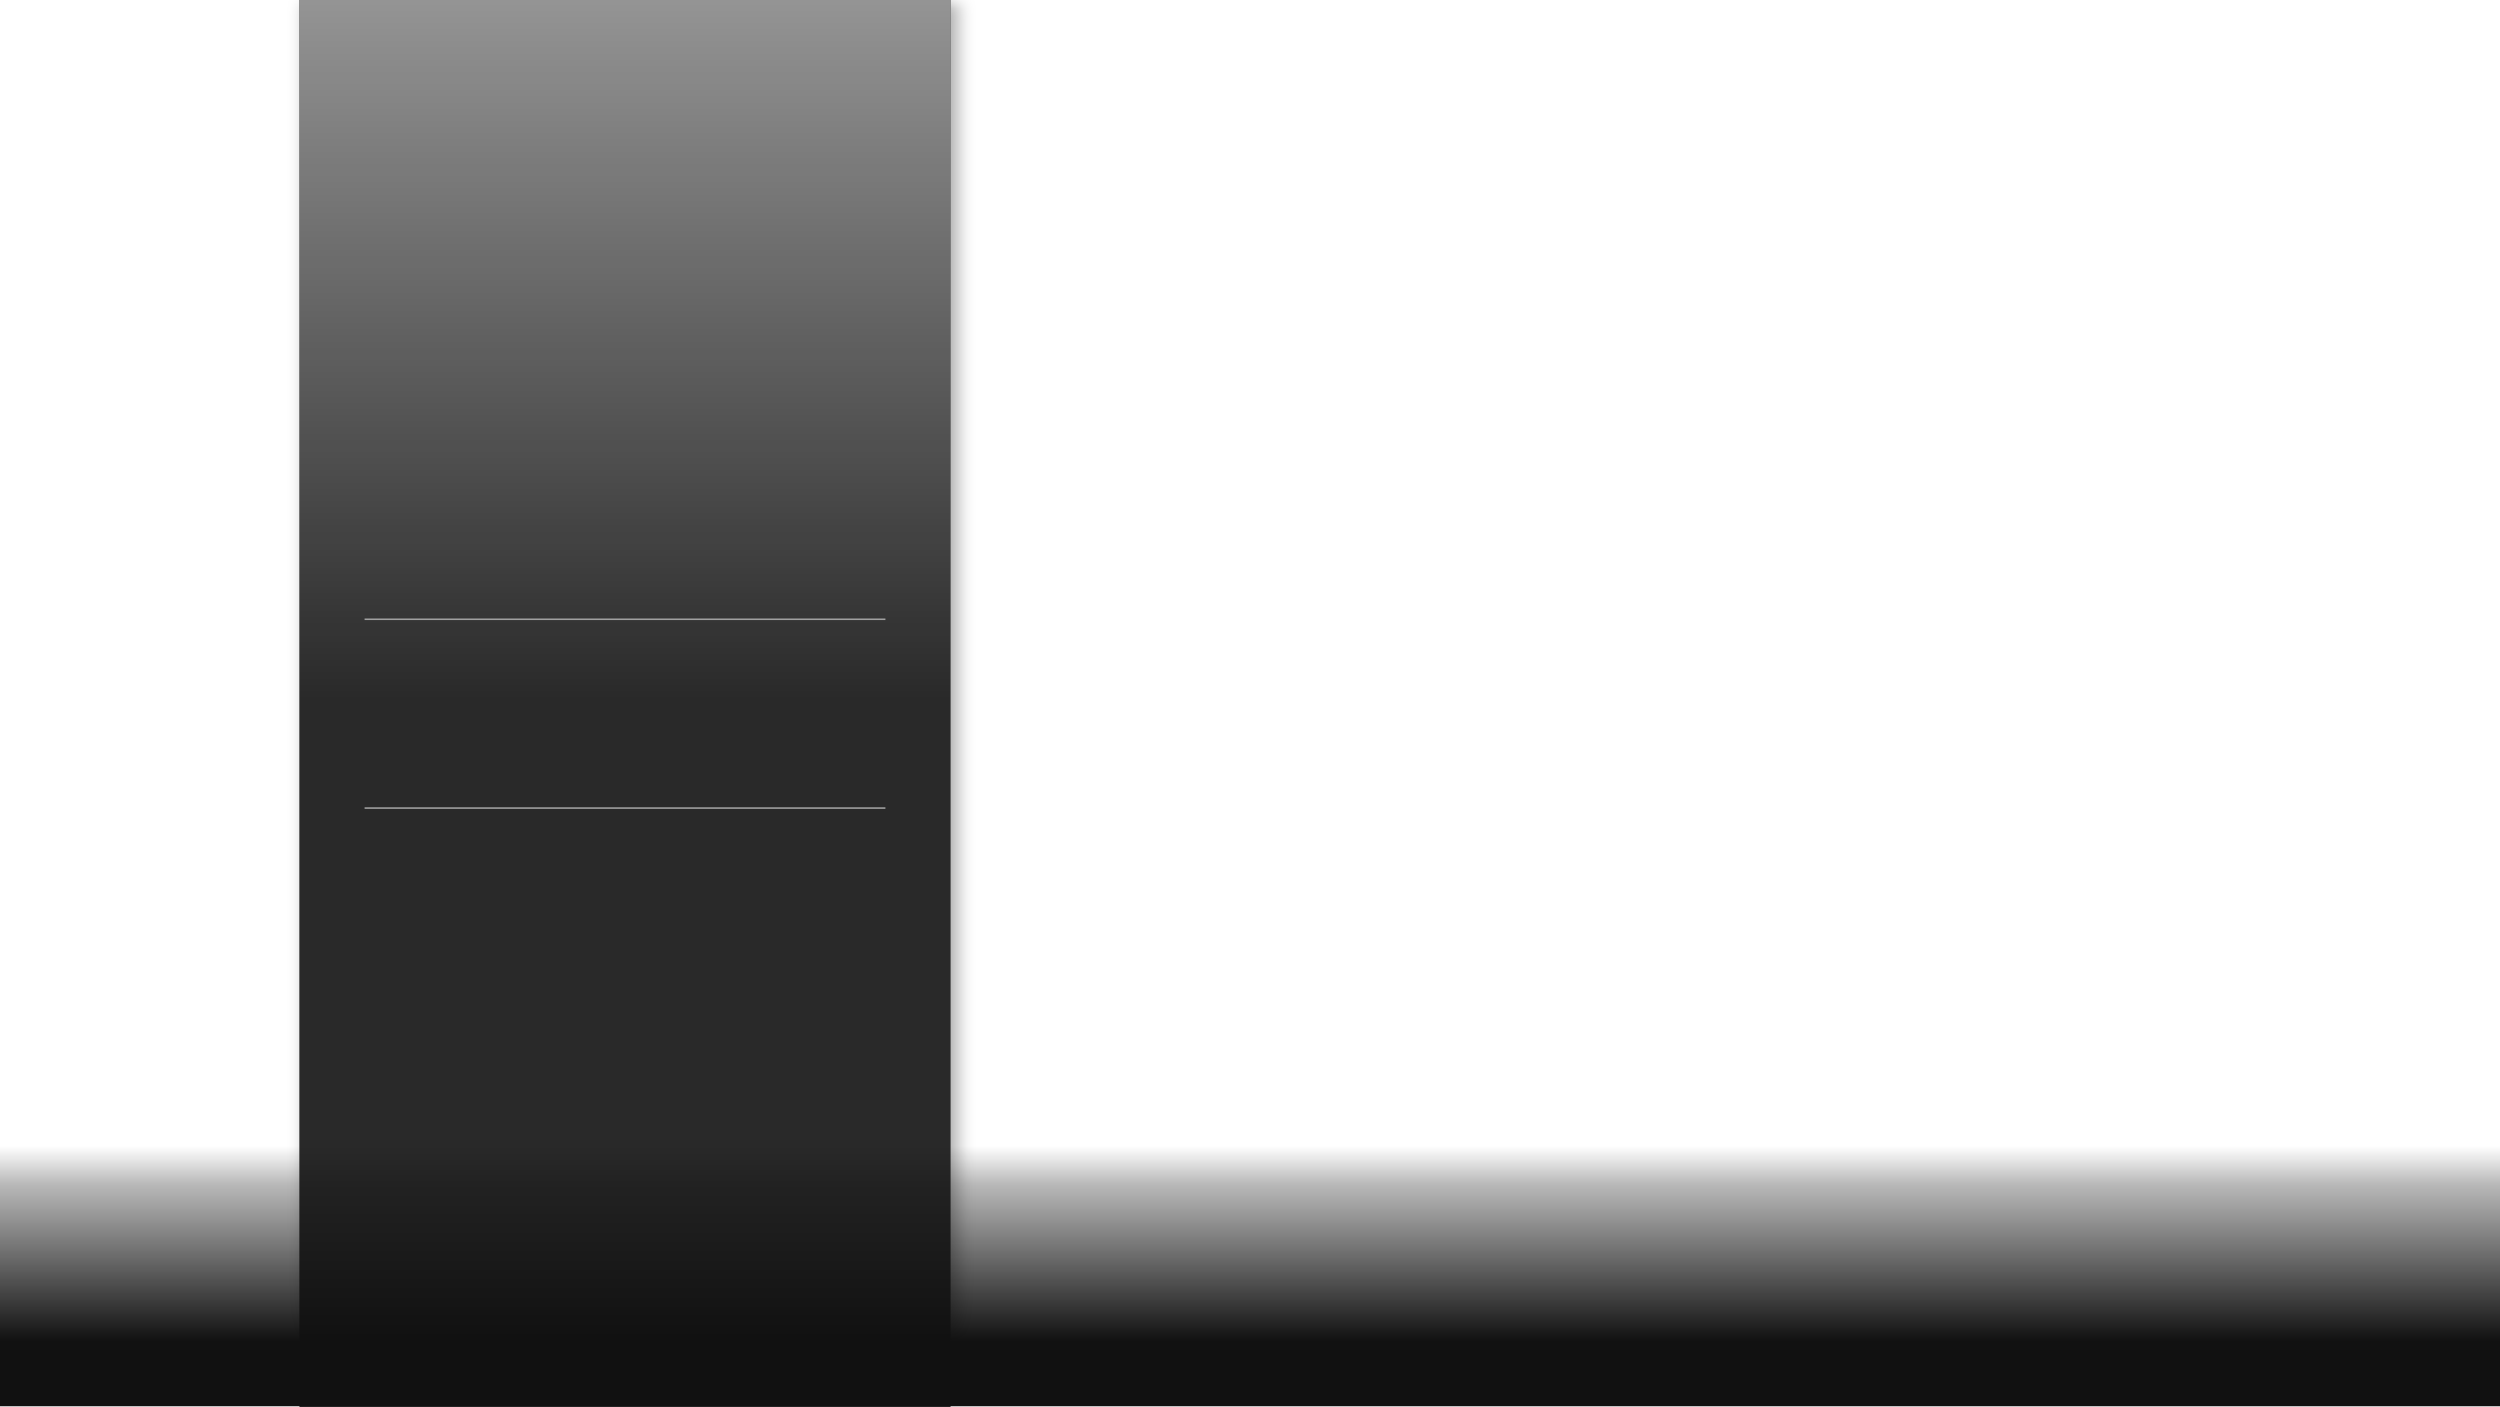
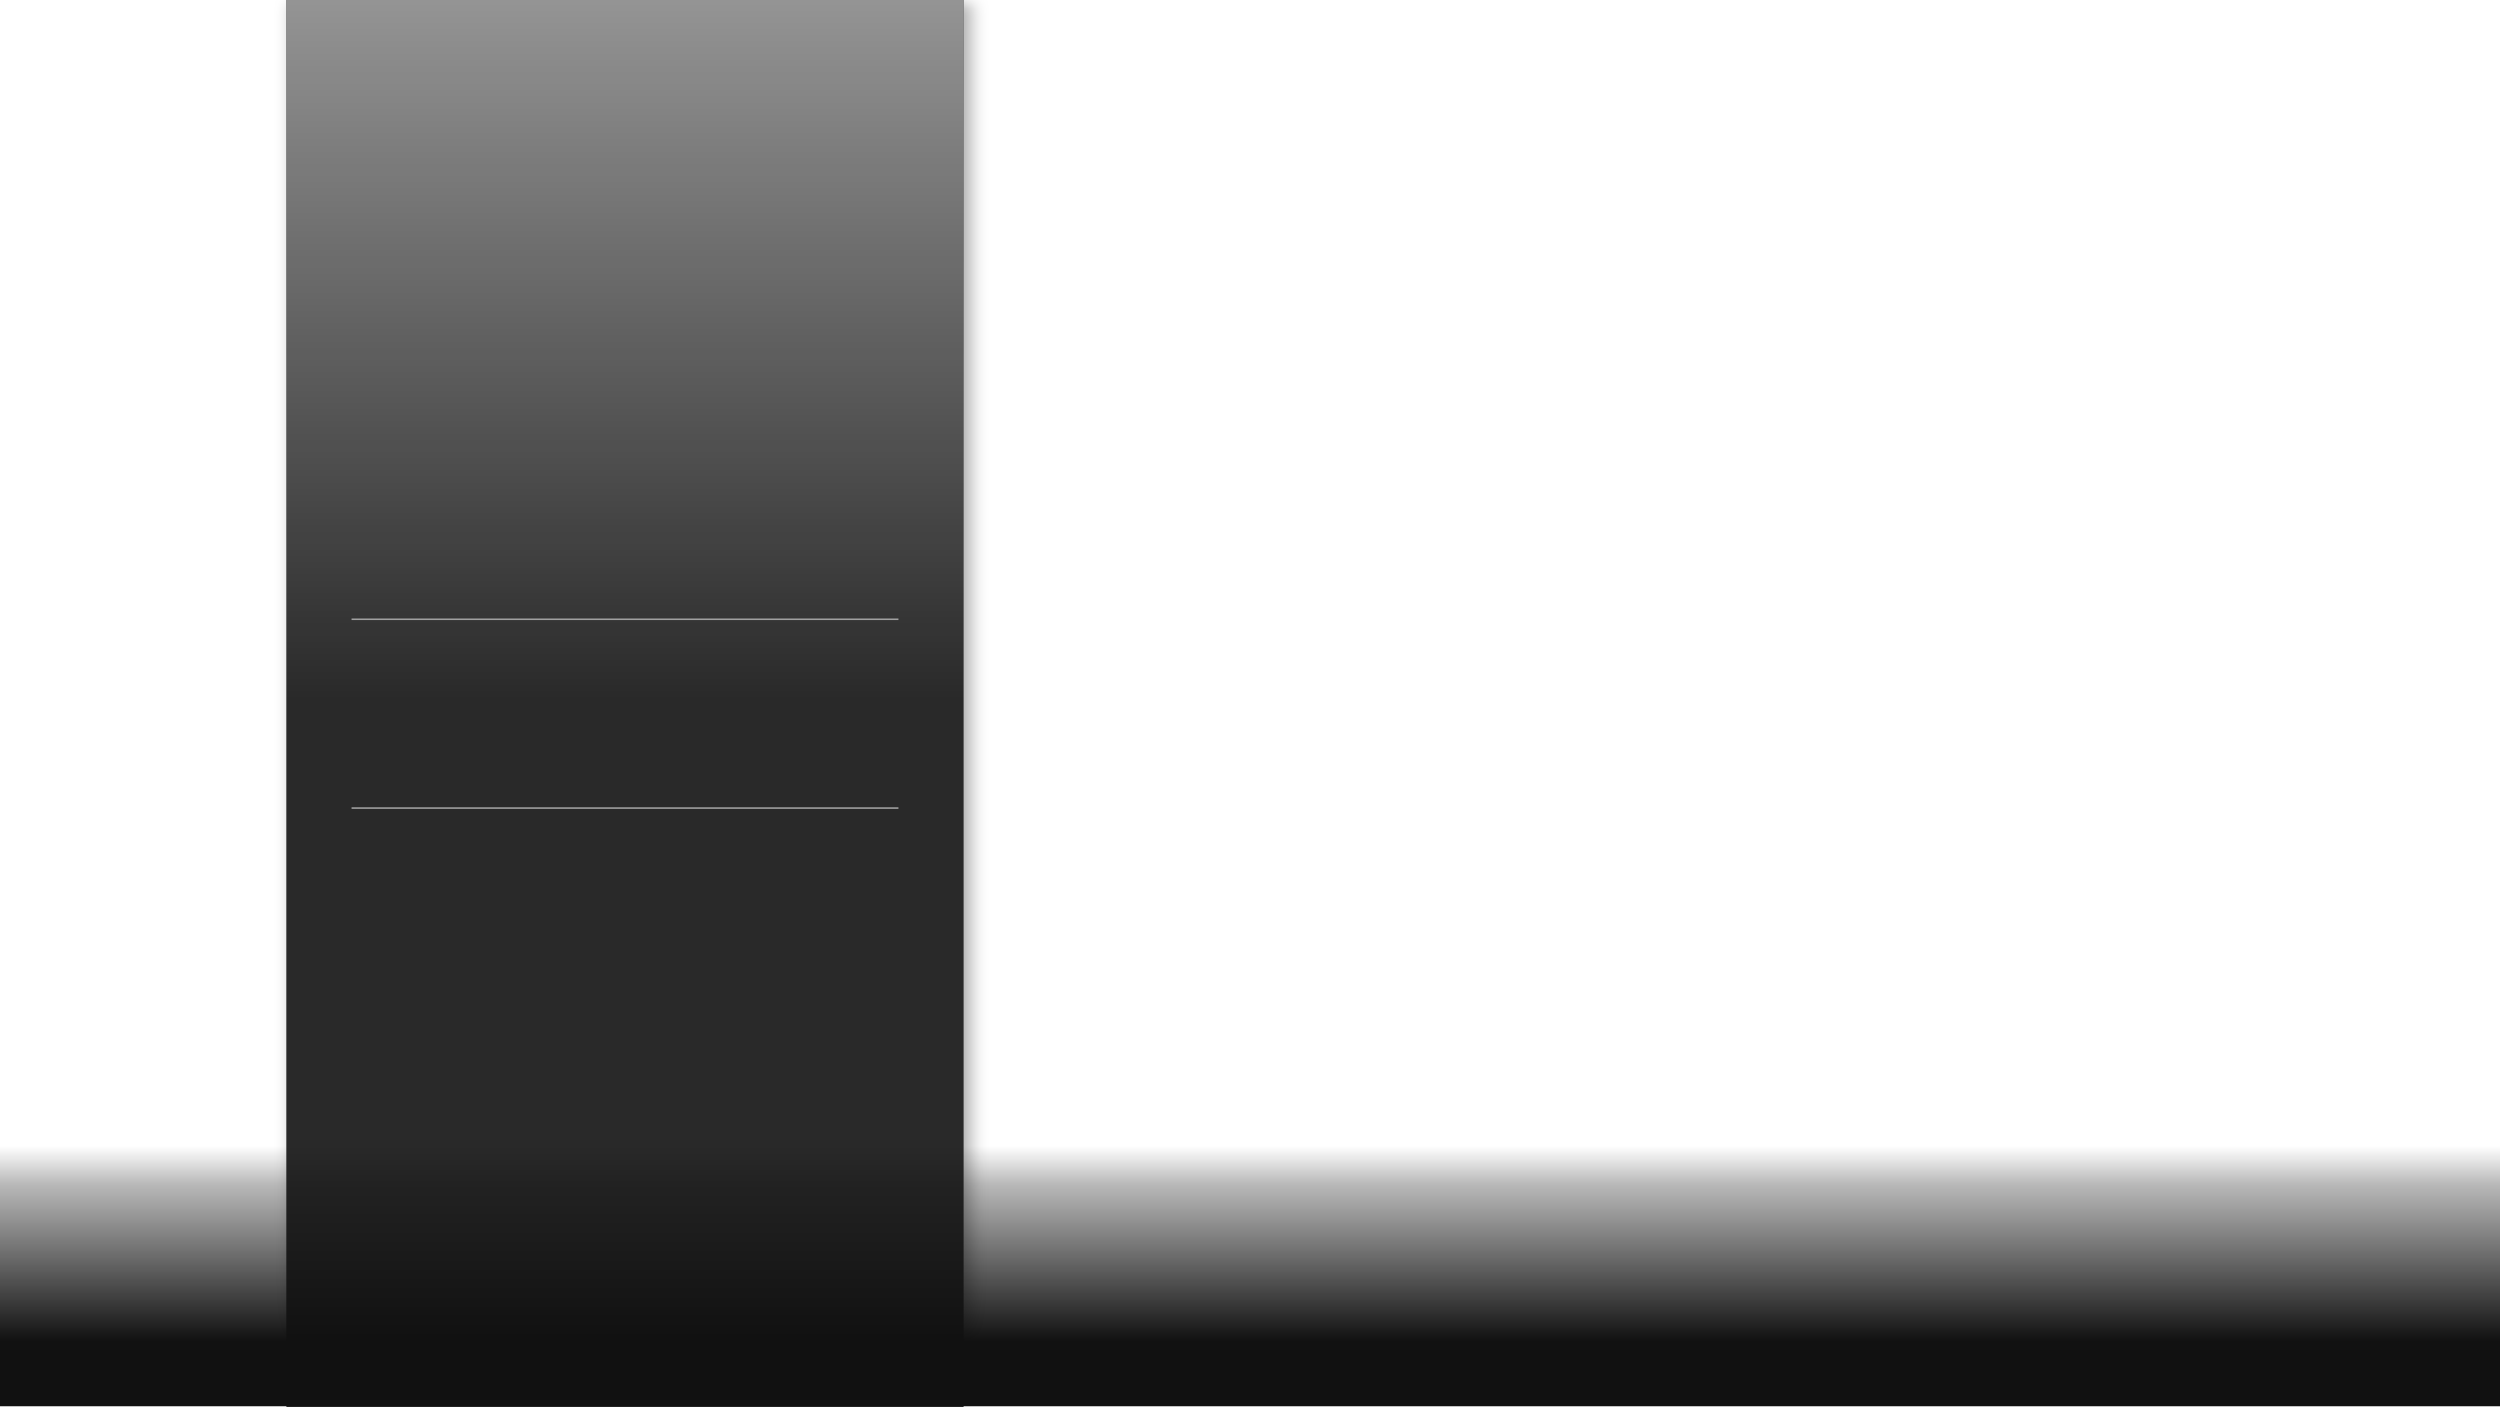
<svg xmlns="http://www.w3.org/2000/svg" width="1920" height="1080">
  <defs>
    <clipPath id="cut-in-shadows">
-       <rect x="130" y="0" width="100" height="1080" />
-       <rect x="730" y="0" width="100" height="1080" />
+       <rect x="0" y="0" width="220" height="1080" />
+       <rect x="740" y="0" width="340" height="1080" />
    </clipPath>
    <filter id="side-shadows" x="-50%" y="-50%" width="200%" height="200%">
      <feDropShadow dx="-5" dy="0" stdDeviation="7" flood-color="rgba(0, 0, 0, 0.35)" />
      <feDropShadow dx="5" dy="0" stdDeviation="7" flood-color="rgba(0, 0, 0, 0.35)" />
    </filter>
    <linearGradient id="gradient" x1="0%" y1="100%" x2="0%" y2="0%" gradientUnits="userSpaceOnUse">
      <stop stop-color="#111111" stop-opacity="0.9" offset="0" />
      <stop stop-color="#111111" stop-opacity="0.9" offset="0.5" />
      <stop stop-color="#111111" stop-opacity="0.45" offset="1" />
    </linearGradient>
-     <linearGradient id="linear1" gradientUnits="objectBoundingBox" x1="100%" y1="100%" x2="100%" y2="0%">
+     <linearGradient id="bottom-bar-gradient" gradientUnits="objectBoundingBox" x1="100%" y1="100%" x2="100%" y2="0%">
      <stop offset="0" stop-color="#111111" stop-opacity="1" />
      <stop offset="0.25" stop-color="#111111" stop-opacity="1" />
      <stop offset="0.85" stop-color="#111111" stop-opacity="0.3" />
      <stop offset="1" stop-color="#111111" stop-opacity="0" />
    </linearGradient>
  </defs>
-   <rect x="230" y="-50" width="500" height="1180" filter="url(#side-shadows)" clip-path="url(#cut-in-shadows)" />
-   <rect x="0" y="880" width="1920" height="200" style="fill:url(#linear1);" />
-   <rect x="230" y="-50" width="500" height="1180" fill="url(#gradient)" />
-   <rect x="280" y="475" width="400" height="1.2" clip-rule="evenodd" fill="#a0a0a0" fill-opacity="1" fill-rule="evenodd" stroke-width="3.5" stroke-linejoin="round" stroke-miterlimit="2" />
-   <rect x="280" y="620" width="400" height="1.2" clip-rule="evenodd" fill="#a0a0a0" fill-opacity="1" fill-rule="evenodd" stroke-width="3.5" stroke-linejoin="round" stroke-miterlimit="2" />
+   <rect x="220" y="-50" width="520" height="1180" filter="url(#side-shadows)" clip-path="url(#cut-in-shadows)" />
+   <rect x="0" y="880" width="1920" height="200" style="fill:url(#bottom-bar-gradient);" />
+   <rect x="220" y="-50" width="520" height="1180" fill="url(#gradient)" />
+   <rect x="270" y="475" width="420" height="1.2" clip-rule="evenodd" fill="#a0a0a0" fill-opacity="1" fill-rule="evenodd" stroke-width="3.5" stroke-linejoin="round" stroke-miterlimit="2" />
+   <rect x="270" y="620" width="420" height="1.2" clip-rule="evenodd" fill="#a0a0a0" fill-opacity="1" fill-rule="evenodd" stroke-width="3.5" stroke-linejoin="round" stroke-miterlimit="2" />
</svg>
